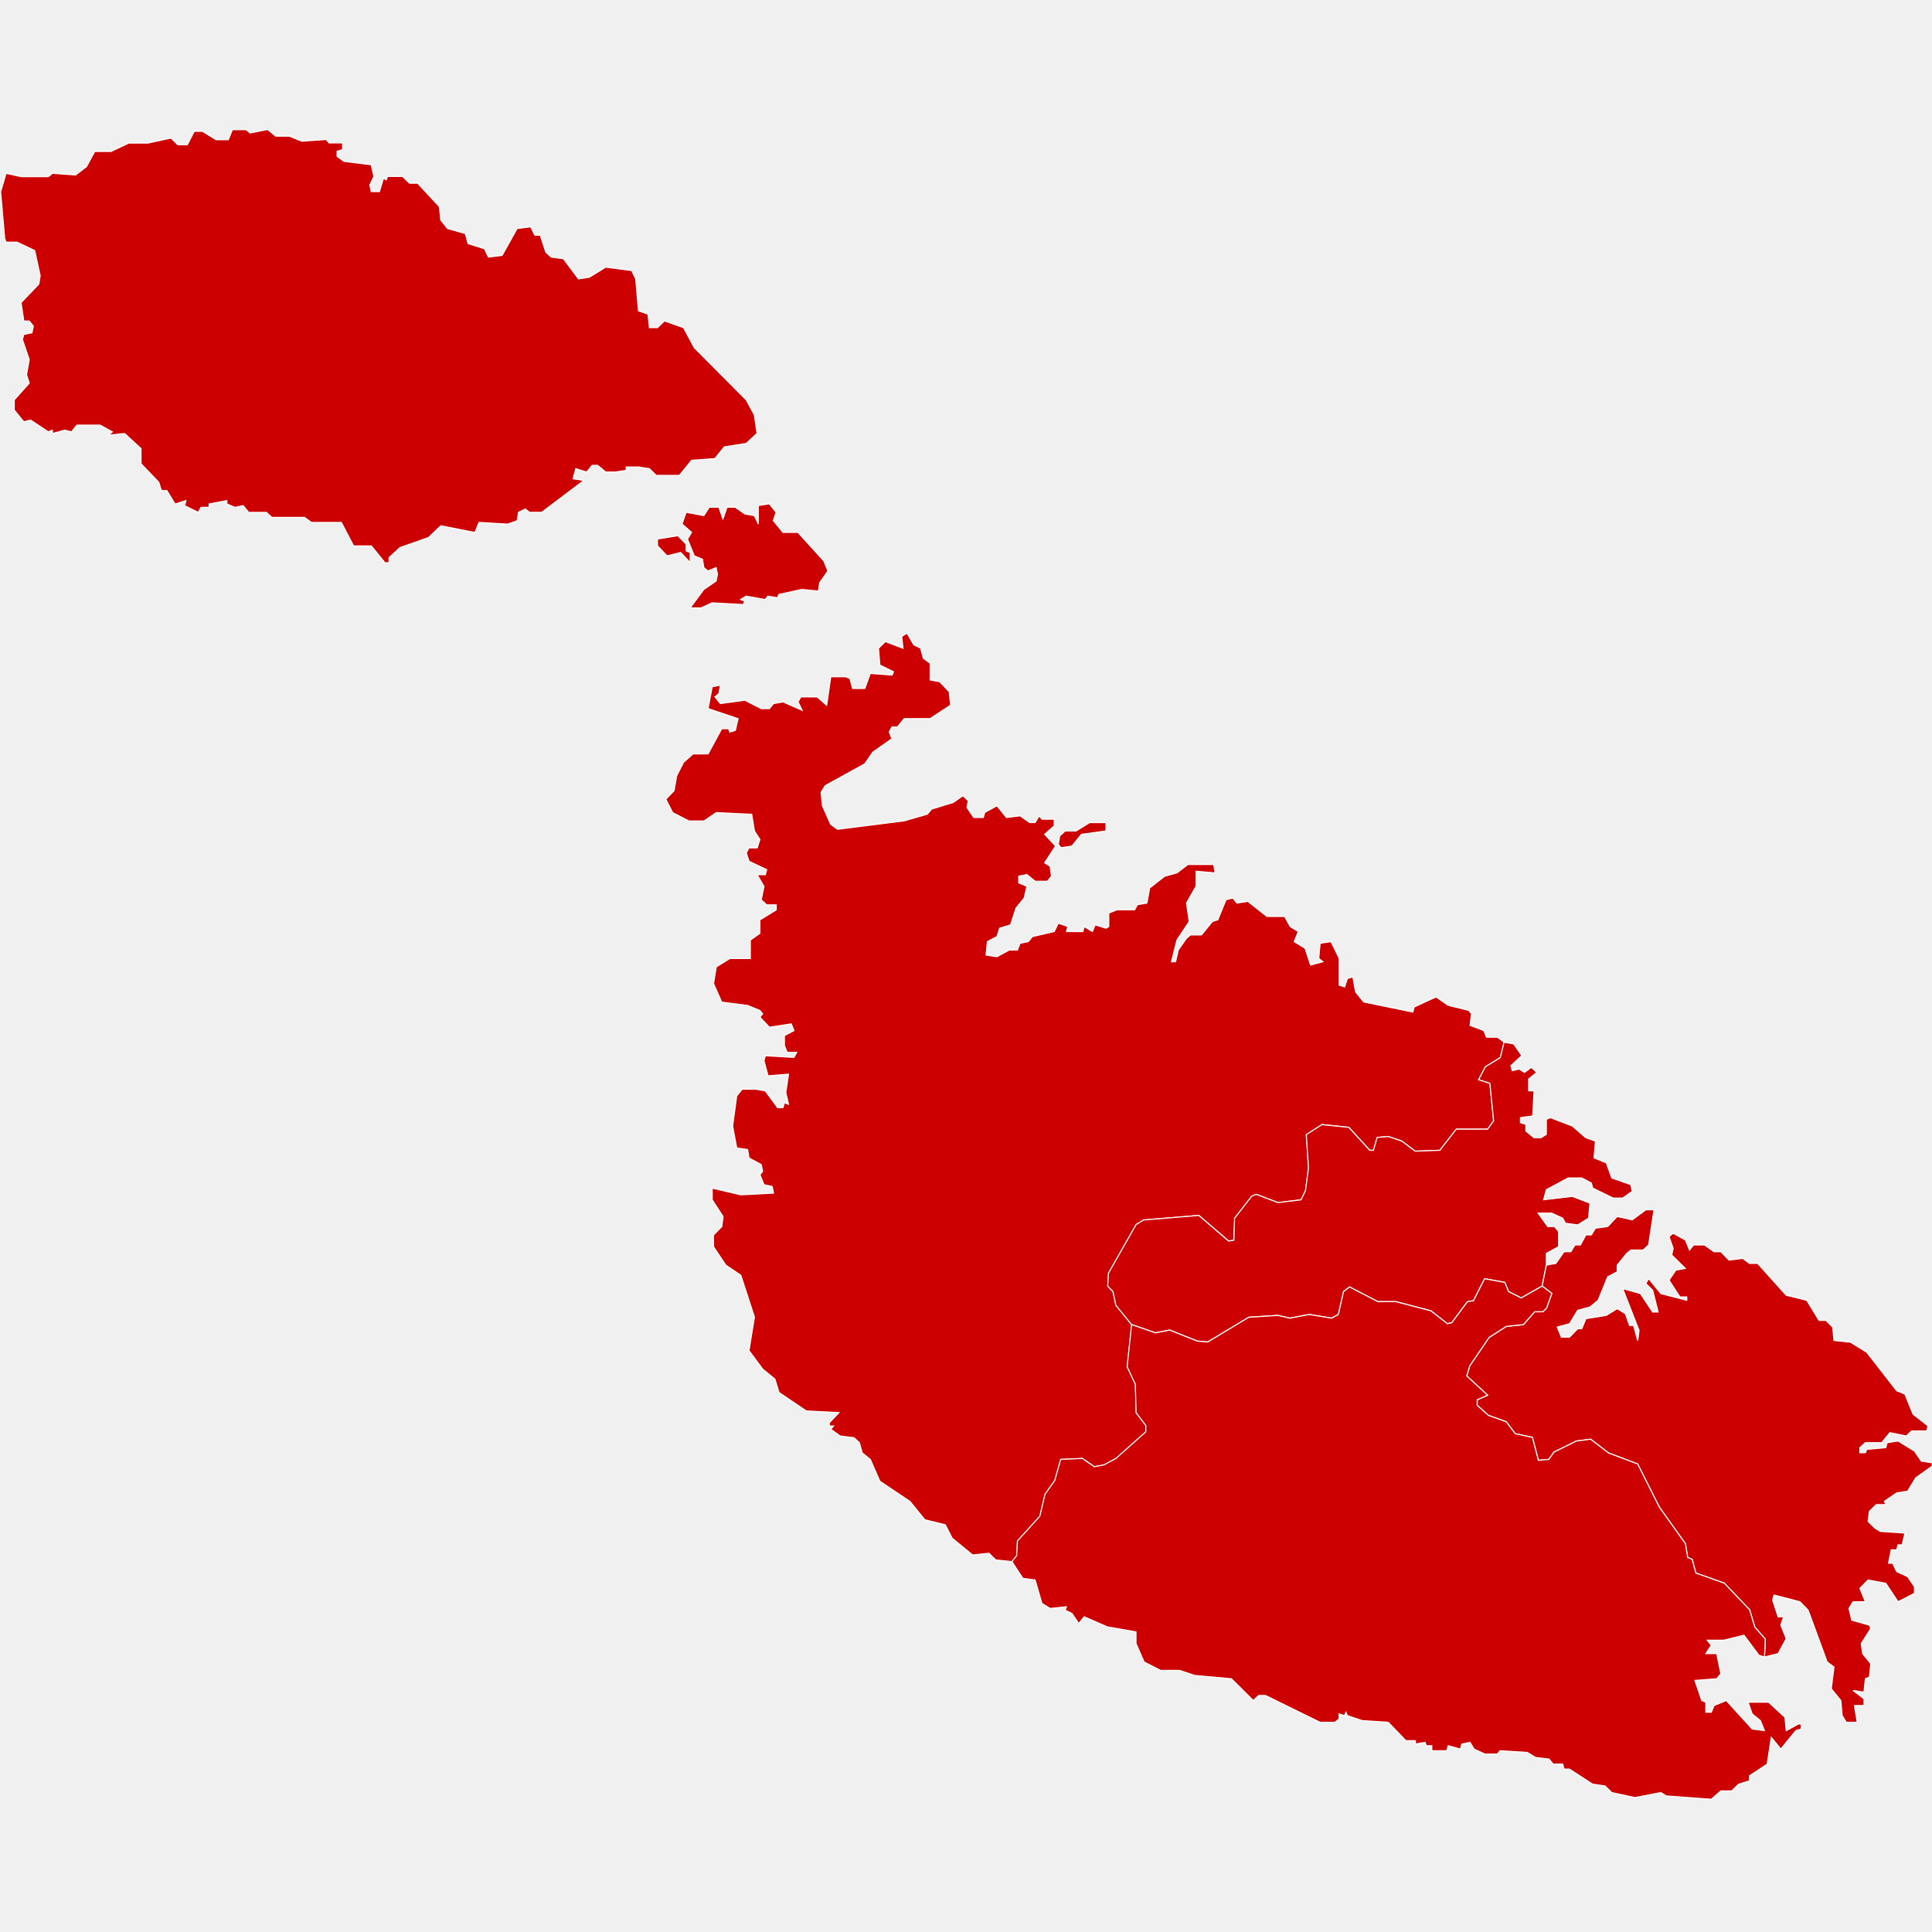
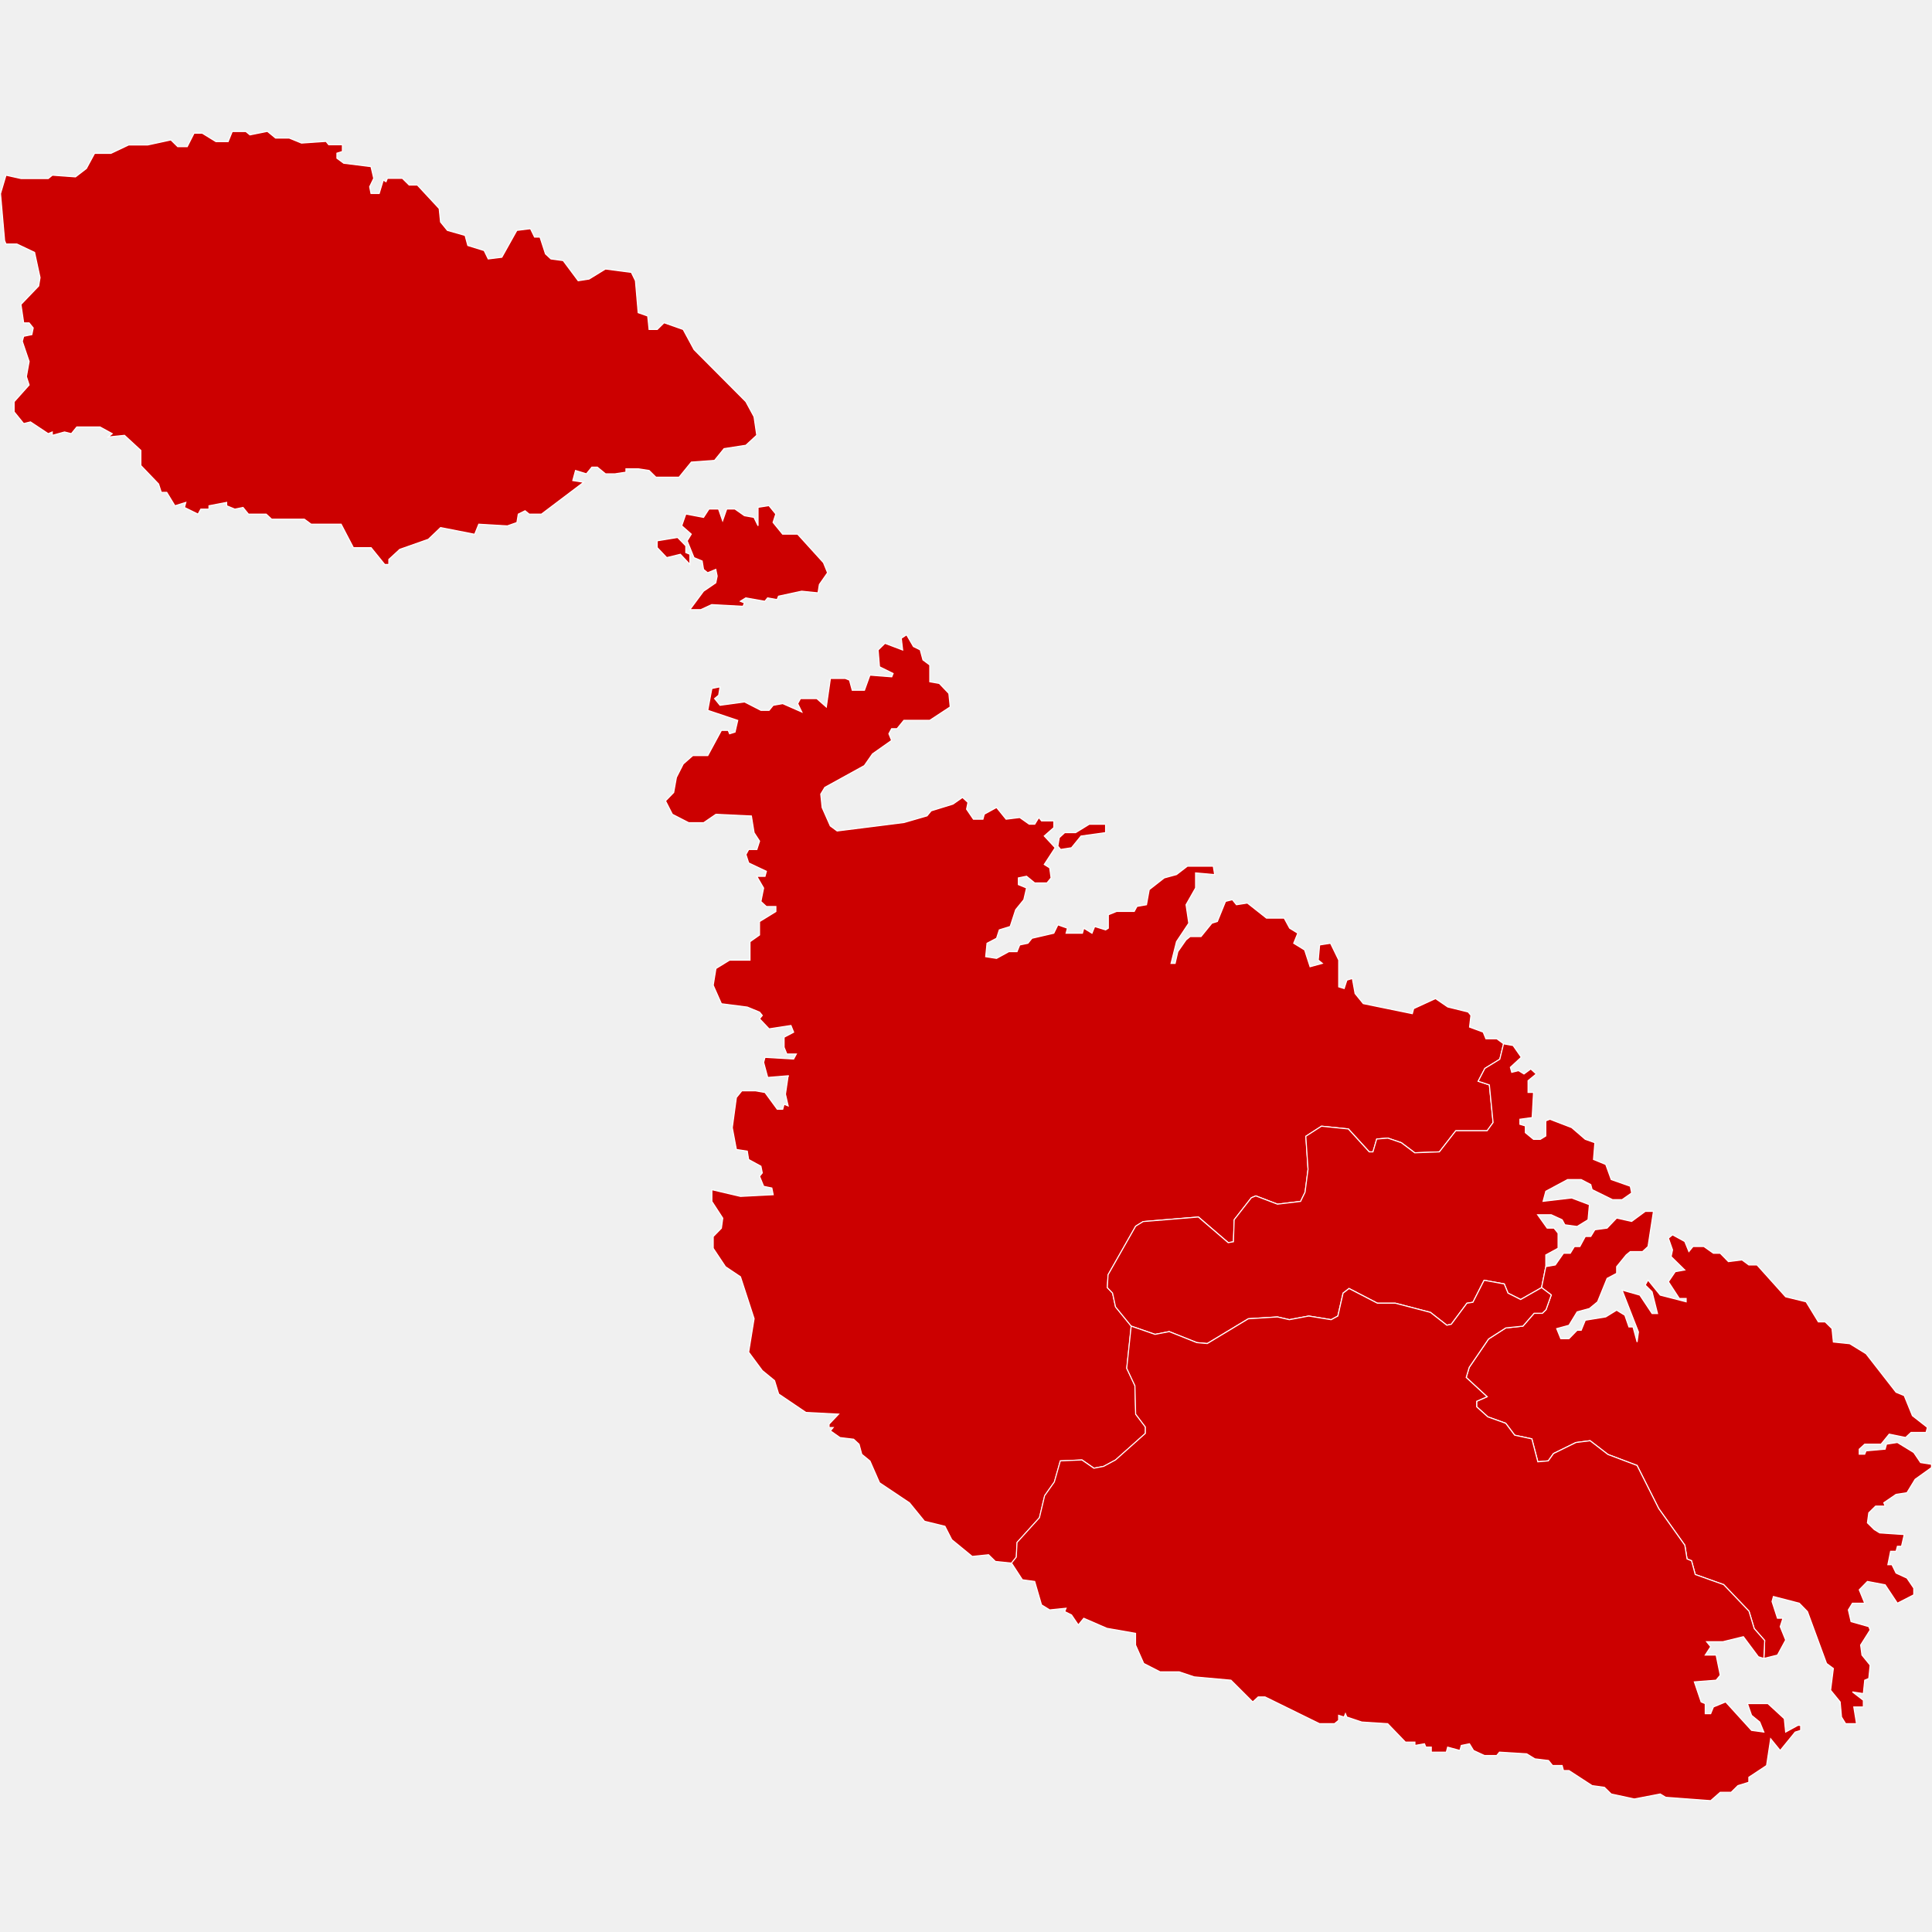
<svg xmlns="http://www.w3.org/2000/svg" version="1.1" id="map-malta" viewBox="0 0 1000 1000" width="1000" height="1000" class="">
  <defs id="defs4">
    <style type="text/css" id="style2">
			.land
			{
				fill: #cc0000;
				fill-opacity: 1;
				stroke:white;
				stroke-opacity: 1;
				stroke-width:0.5;
			}
         .rectangle:hover {
         fill: #bdbdbd;
         cursor: pointer;
         }
		</style>
  </defs>
-   <path d="m 572.464,425.757 v 4.343 l -12.702,1.746 -4.943,6.078 -5.642,0.873 -1.408,-1.735 0.709,-4.343 2.826,-2.608 h 5.642 l 7.06,-4.343 h 8.457 z m -103.015,-98.093 3.525,6.078 3.525,1.724 1.408,5.216 3.536,2.608 v 8.686 l 4.933,0.873 4.943,5.194 0.709,6.951 -10.585,6.951 h -13.412 l -3.536,4.343 h -2.815 l -1.408,2.597 1.408,3.47 -9.876,6.951 -4.234,6.078 -20.461,11.273 -2.117,3.481 0.709,6.94 4.234,9.549 3.536,2.608 34.571,-4.354 11.993,-3.47 2.117,-2.597 11.295,-3.481 4.943,-3.47 2.815,2.608 -0.709,3.47 3.536,5.205 h 4.932 l 0.709,-2.608 6.351,-3.47 4.932,6.078 7.06,-0.873 4.943,3.47 h 2.826 l 2.117,-3.47 1.408,1.746 h 6.351 v 3.47 l -4.943,4.343 5.642,6.078 -5.642,8.676 2.815,1.746 0.709,5.194 -2.117,2.608 h -6.351 l -4.234,-3.47 -4.234,0.862 v 3.481 l 4.234,1.724 -1.408,6.078 -4.234,5.205 -2.826,8.676 -5.642,1.746 -1.408,4.343 -4.943,2.597 -0.698,6.951 5.642,0.873 6.351,-3.481 h 4.234 l 1.408,-3.47 4.234,-0.873 2.117,-2.597 11.295,-2.608 2.117,-4.343 4.943,1.746 -0.709,2.597 h 8.468 l 0.709,-2.597 4.234,2.597 1.408,-3.47 5.653,1.746 1.408,-0.873 v -6.951 l 4.234,-1.724 h 9.177 l 1.408,-2.608 4.933,-0.862 1.419,-7.813 7.77,-6.078 6.351,-1.724 5.642,-4.343 h 13.401 l 0.709,4.343 -9.876,-0.873 v 7.803 l -4.932,8.686 1.408,9.549 -6.351,9.549 -2.826,11.273 h 2.117 l 1.408,-6.078 4.234,-6.067 2.117,-1.735 h 5.642 l 5.642,-6.94 2.826,-0.873 4.234,-10.411 3.536,-0.873 2.117,2.608 5.653,-0.873 9.887,7.803 h 9.167 l 2.826,5.205 4.223,2.597 -2.117,5.205 5.653,3.481 2.826,8.676 6.351,-1.735 -2.117,-1.724 0.709,-7.813 5.642,-0.873 4.234,8.686 v 13.881 l 2.826,0.862 1.408,-4.332 2.826,-0.862 1.419,7.803 4.234,5.205 25.405,5.205 0.698,-2.608 11.295,-5.205 6.34,4.343 10.585,2.608 1.419,1.724 -0.709,6.078 7.06,2.608 1.408,3.47 h 5.642 l 3.525,2.597 v 0 l -1.942,7.977 -7.726,4.747 -3.481,6.646 5.795,1.899 1.932,19.479 -3.088,4.278 h -16.227 l -8.501,10.924 -12.746,0.48 -6.951,-5.227 -6.951,-2.379 -5.795,0.48 -1.932,6.646 h -1.932 L 698.188,583.521 l -13.903,-1.43 -8.108,5.227 1.157,17.1 -1.55,11.873 -2.313,4.747 -11.971,1.43 -11.207,-4.278 -2.313,0.949 -8.883,11.393 -0.382,11.393 -2.706,0.48 -15.452,-13.292 -28.591,2.368 -3.863,2.379 -14.296,25.164 -0.382,6.646 2.706,2.848 1.55,7.126 8.119,9.974 v 0 l -2.313,21.836 4.256,9.025 0.382,14.71 5.02,6.646 v 3.328 l -15.452,13.761 -6.177,3.317 -5.02,0.949 -6.177,-4.267 -11.207,0.48 -3.088,10.913 -5.02,7.115 -2.706,11.393 -11.589,12.811 -0.382,7.595 -2.455,3.066 v 0 l -8.457,-0.873 -3.525,-3.459 -8.468,0.873 -10.585,-8.676 -3.536,-6.93 -10.585,-2.608 -7.77,-9.538 -15.518,-10.389 -4.943,-11.273 -4.234,-3.459 -1.408,-5.205 -2.815,-2.608 -7.06,-0.851 -4.943,-3.481 1.408,-1.724 h -2.117 v -1.735 l 4.943,-5.205 -16.936,-0.873 -14.11,-9.538 -2.117,-6.929 -6.351,-5.205 -7.06,-9.538 2.815,-17.34 -7.06,-21.683 -7.759,-5.205 -6.351,-9.538 v -6.067 l 4.234,-4.332 0.709,-5.205 -5.642,-8.665 v -6.067 l 14.819,3.47 16.936,-0.873 -0.709,-3.47 -4.234,-0.873 -2.117,-5.205 1.408,-1.735 -0.709,-3.47 -6.351,-3.47 -0.709,-4.332 -5.642,-0.873 -2.117,-11.284 2.117,-15.605 2.826,-3.481 h 7.05 l 4.932,0.873 6.351,8.676 h 2.826 l 0.709,-2.597 2.117,0.873 -1.408,-6.078 1.408,-9.538 -10.585,0.873 -2.117,-7.813 0.709,-2.597 14.819,0.873 1.408,-2.608 h -4.932 l -1.408,-3.47 v -5.205 l 4.943,-2.597 -1.408,-3.481 -11.295,1.735 -4.943,-5.205 1.408,-1.735 -1.408,-1.724 -6.351,-2.608 -13.412,-1.724 -4.234,-9.549 1.408,-8.676 7.05,-4.332 h 10.585 v -9.549 l 4.933,-3.481 v -6.94 l 8.468,-5.205 v -2.608 h -4.932 l -2.815,-2.597 1.408,-6.951 -3.525,-6.067 h 4.234 l 0.709,-2.608 -9.167,-4.343 -1.408,-4.343 1.408,-2.597 h 4.234 l 1.408,-4.354 -2.826,-4.343 -1.408,-8.676 -18.344,-0.873 -6.351,4.343 h -7.77 l -8.457,-4.343 -3.536,-6.94 4.234,-4.343 1.408,-7.824 3.536,-6.94 4.933,-4.343 h 7.77 l 7.05,-13.03 h 3.536 l 0.698,1.746 2.826,-0.873 1.408,-6.067 -15.518,-5.205 2.117,-11.295 4.234,-0.873 -0.709,4.343 -2.117,1.746 2.815,3.47 12.702,-1.724 8.468,4.343 h 4.234 l 2.117,-2.608 4.943,-0.873 9.876,4.343 -2.117,-4.343 1.408,-2.597 h 8.468 l 4.933,4.343 2.117,-14.765 h 7.77 l 2.117,0.873 1.408,5.216 h 6.34 l 2.826,-7.824 11.295,0.873 0.709,-1.724 -7.05,-3.481 -0.709,-8.676 3.536,-3.47 9.167,3.47 -0.709,-6.078 z" class="land" title="Northern" id="MT_NO" style="fill:#cc0000;fill-opacity:1;stroke:#ffffff;stroke-width:0.546;stroke-opacity:1" />
-   <path d="m 778.505,539.445 4.943,0.873 4.234,6.067 -5.642,5.216 0.709,2.597 3.525,-0.873 2.815,1.735 3.525,-2.597 2.826,2.597 -4.234,3.47 v 6.078 h 2.826 l -0.709,13.008 -6.351,0.873 v 2.608 l 2.826,0.851 v 3.481 l 4.234,3.47 h 3.525 l 2.826,-1.746 v -7.803 l 2.117,-0.862 11.295,4.332 7.05,6.078 4.943,1.735 -0.709,8.676 6.351,2.597 2.826,7.813 9.876,3.459 0.709,3.47 -4.943,3.47 h -4.943 l -10.574,-5.194 -0.709,-2.608 -4.943,-2.597 h -7.05 l -11.295,6.056 -1.408,5.205 14.819,-1.724 9.167,3.47 -0.709,7.803 -5.642,3.47 -6.351,-0.862 -1.408,-2.608 -5.653,-2.597 h -7.05 l 4.943,6.929 h 3.525 l 2.117,2.608 v 7.803 l -6.351,3.459 v 6.078 0 l -2.183,10.847 v 0 l -10.825,6.166 -6.558,-3.317 -1.932,-4.747 -10.432,-1.899 -5.795,11.393 -3.088,0.48 -8.119,10.913 -2.313,0.48 -8.501,-6.646 -18.159,-4.747 h -9.276 l -14.677,-7.606 -3.088,2.379 -2.706,11.873 -3.47,1.888 -11.6,-1.888 -10.04,1.888 -6.177,-1.419 -15.07,0.949 -21.247,12.822 -5.413,-0.48 -14.296,-5.696 -7.333,1.43 -12.364,-4.278 v 0 l -8.119,-9.963 -1.539,-7.126 -2.706,-2.848 0.382,-6.646 14.296,-25.164 3.863,-2.379 28.591,-2.368 15.452,13.292 2.706,-0.469 0.382,-11.404 8.894,-11.393 2.313,-0.949 11.207,4.278 11.971,-1.43 2.313,-4.747 1.55,-11.873 -1.157,-17.1 8.108,-5.216 13.914,1.419 10.814,11.873 h 1.932 l 1.932,-6.646 5.795,-0.48 6.951,2.379 6.951,5.227 12.757,-0.48 8.501,-10.924 h 16.216 l 3.099,-4.267 -1.932,-19.479 -5.795,-1.899 3.47,-6.646 7.726,-4.758 z" class="land" title="Central" id="MT_CE" style="fill:#cc0000;fill-opacity:1;stroke:#ffffff;stroke-width:0.546;stroke-opacity:1" />
-   <path d="m 913.286,857.656 0.426,-9.287 -5.413,-6.166 -2.706,-9.014 -13.128,-13.761 -14.688,-5.216 -1.932,-7.115 -2.313,-0.949 -1.157,-7.115 -13.521,-18.988 -11.207,-22.305 -15.07,-5.685 -9.265,-7.126 -7.344,0.949 -11.589,5.696 -2.706,3.798 -5.402,0.48 -3.099,-11.873 -8.883,-1.899 -4.638,-6.166 -9.265,-3.328 -5.795,-5.216 v -2.848 l 5.402,-2.368 -10.814,-9.974 1.55,-5.216 10.04,-14.721 8.883,-5.696 8.894,-0.949 5.795,-6.646 h 4.245 l 1.932,-1.899 2.706,-7.595 -5.02,-3.798 v 0 l 2.183,-10.847 v 0 l 4.932,-0.873 4.234,-6.056 h 3.525 l 2.128,-3.481 h 2.826 l 2.815,-5.205 h 2.826 l 2.117,-3.47 6.34,-0.862 4.943,-5.205 7.77,1.735 7.05,-5.205 h 4.234 l -2.815,18.213 -2.826,2.608 h -6.351 l -2.117,1.724 -4.943,6.078 v 3.459 l -4.943,2.608 -4.933,12.135 -4.234,3.481 -6.351,1.724 -4.234,6.951 -6.351,1.724 2.117,5.205 h 4.234 l 4.234,-4.343 h 2.117 l 2.117,-5.205 10.585,-1.724 5.642,-3.47 4.245,2.608 2.106,6.067 h 2.117 l 2.128,7.803 0.698,-5.205 -8.468,-21.672 9.178,2.597 6.34,9.538 h 2.826 l -2.826,-11.273 -3.525,-3.47 1.419,-2.597 6.34,7.803 13.412,3.459 v -1.724 h -3.525 l -5.653,-8.665 3.536,-5.205 4.932,-0.873 -7.06,-6.94 0.72,-3.47 -2.128,-6.067 2.128,-1.735 6.34,3.47 2.117,5.205 2.128,-2.608 h 5.642 l 4.943,3.481 h 3.525 l 4.234,4.332 7.05,-0.873 3.525,2.597 h 4.234 l 14.819,16.489 10.585,2.586 6.362,10.411 h 3.525 l 3.525,3.47 0.709,6.94 8.468,0.873 8.457,5.194 15.529,19.937 4.234,1.735 4.234,10.411 7.759,6.067 -0.698,2.597 h -7.77 l -2.815,2.608 -8.479,-1.735 -4.223,5.194 h -8.468 l -2.826,2.597 v 2.608 h 2.826 l 0.698,-1.735 9.887,-0.873 0.698,-2.597 5.642,-0.862 8.479,5.194 3.525,5.205 5.642,0.873 v 1.724 l -8.468,6.067 -4.234,6.94 -5.642,0.862 -6.351,4.332 0.709,1.735 h -4.943 l -3.525,3.459 -0.709,5.205 3.536,3.481 2.815,1.724 12.702,0.862 -1.408,6.078 h -2.128 l -0.698,2.586 h -2.826 l -1.408,6.94 h 2.117 l 2.117,4.332 5.642,2.597 3.536,5.205 v 3.459 l -8.479,4.343 -6.34,-9.538 -9.178,-1.735 -4.234,4.332 2.826,6.94 h -6.351 l -2.117,3.459 1.408,6.078 9.177,2.586 0.698,1.735 -4.933,7.803 0.698,5.194 4.234,5.205 -0.698,6.919 -2.117,0.873 -0.709,6.94 -5.642,-0.873 5.642,4.332 v 3.459 h -4.943 l 1.419,8.665 h -5.642 l -2.128,-3.459 -0.698,-7.803 -4.943,-6.067 1.419,-11.262 -3.536,-2.597 -9.876,-26.856 -4.234,-4.332 -13.401,-3.47 -0.709,2.597 2.815,8.665 h 2.826 l -1.408,4.332 2.815,6.94 -4.234,7.792 z" class="land" title="Southern" id="MT_SO" style="fill:#cc0000;fill-opacity:1;stroke:#ffffff;stroke-width:0.546;stroke-opacity:1" />
-   <path d="m 798.202,665.66 5.02,3.798 -2.706,7.595 -1.932,1.899 h -4.245 l -5.795,6.646 -8.894,0.949 -8.883,5.696 -10.04,14.721 -1.55,5.216 10.814,9.974 -5.402,2.368 v 2.848 l 5.795,5.216 9.265,3.328 4.638,6.166 8.883,1.899 3.099,11.873 5.402,-0.48 2.706,-3.798 11.589,-5.696 7.344,-0.949 9.265,7.126 15.07,5.685 11.207,22.305 13.521,18.988 1.157,7.115 2.313,0.949 1.932,7.115 14.688,5.216 13.128,13.761 2.706,9.014 5.413,6.166 -0.426,9.287 v 0 l -2.826,-0.862 -7.759,-10.4 -10.585,2.586 h -8.468 l 2.117,2.608 -2.826,4.332 h 5.642 l 2.128,10.4 -2.128,2.597 -11.284,0.873 3.525,10.389 2.117,0.873 v 5.205 h 2.826 l 1.419,-3.481 6.34,-2.597 13.401,14.732 6.362,0.862 -2.117,-5.194 -4.245,-3.47 -2.106,-6.056 h 10.585 l 8.468,7.792 0.698,6.929 6.351,-3.47 h 1.419 v 2.608 l -2.826,0.873 -7.759,9.527 -4.943,-6.067 -2.117,13.859 -9.178,6.067 v 2.597 l -5.642,1.735 -3.525,3.459 h -5.642 l -4.943,4.332 -23.288,-1.735 -2.826,-1.724 -13.401,2.586 -11.993,-2.586 -3.536,-3.459 -6.34,-0.873 -12.004,-7.803 h -2.826 l -0.698,-2.597 h -4.943 l -2.117,-2.608 -7.05,-0.851 -4.234,-2.608 -14.11,-0.862 -1.419,1.735 h -6.351 l -5.642,-2.597 -2.117,-3.47 -4.234,0.862 -0.709,2.608 -6.351,-1.735 -0.698,2.597 h -7.77 v -2.597 h -2.815 l -0.709,-1.735 -4.943,0.862 v -1.735 h -4.933 l -9.177,-9.527 -13.412,-0.862 -7.759,-2.597 -0.698,-1.724 -0.709,1.724 -2.826,-0.873 v 2.608 l -2.117,1.724 h -7.759 l -28.22,-13.859 h -3.536 l -2.815,2.597 -11.295,-11.262 -19.053,-1.724 -7.759,-2.608 h -9.887 l -8.468,-4.332 -4.223,-9.527 v -6.067 l -14.819,-2.597 -11.993,-5.205 -2.826,3.47 -3.525,-5.205 -3.525,-1.724 0.698,-1.735 -8.468,0.862 -4.234,-2.608 -3.525,-12.124 -6.362,-0.862 -5.642,-8.665 v 0 l 2.455,-3.066 0.393,-7.595 11.589,-12.811 2.695,-11.393 5.031,-7.115 3.088,-10.913 11.196,-0.48 6.187,4.278 5.02,-0.949 6.177,-3.328 15.463,-13.761 v -3.317 l -5.031,-6.646 -0.382,-14.71 -4.245,-9.025 2.313,-21.836 v 0 l 12.364,4.278 7.333,-1.43 14.296,5.696 5.413,0.48 21.247,-12.822 15.07,-0.949 6.177,1.419 10.04,-1.888 11.6,1.888 3.47,-1.888 2.706,-11.873 3.088,-2.379 14.677,7.606 h 9.276 l 18.159,4.747 8.501,6.646 2.313,-0.48 8.119,-10.913 3.088,-0.48 5.795,-11.393 10.432,1.899 1.932,4.747 6.558,3.317 z" class="land" title="South Eastern" id="MT_SE" style="fill:#cc0000;fill-opacity:1;stroke:#ffffff;stroke-width:0.546;stroke-opacity:1" />
-   <path d="m 350.894,277.28 4.234,4.354 v 3.47 l 2.117,0.873 v 5.216 l -4.933,-5.216 -7.06,1.724 -4.943,-5.216 v -3.47 z m 47.284,-16.489 3.525,4.343 -1.408,4.343 4.943,6.078 h 7.759 l 13.401,14.765 2.117,5.216 -4.234,6.067 -0.698,4.343 -8.468,-0.862 -11.993,2.597 -0.709,1.746 -4.943,-0.873 -1.408,1.746 -9.876,-1.746 -2.826,1.746 2.117,0.862 -0.709,1.746 -16.227,-0.873 -5.653,2.608 h -5.642 l 7.06,-9.549 6.351,-4.343 0.709,-3.481 -0.709,-3.47 -4.234,1.746 -2.117,-1.746 -0.709,-4.343 -4.234,-1.746 -3.525,-8.686 2.117,-3.47 -4.932,-4.343 2.117,-6.078 9.178,1.746 2.815,-4.343 h 4.943 l 2.117,6.067 2.117,-6.067 h 4.234 l 4.943,3.47 4.933,0.873 2.117,4.343 v -9.559 z M 138.503,67.016 l 4.234,3.47 h 7.06 l 6.351,2.597 12.702,-0.873 1.408,1.746 h 7.06 v 3.481 l -2.826,0.873 v 2.619 l 3.536,2.597 14.11,1.746 1.408,6.078 -2.106,4.354 0.698,3.47 h 4.245 l 2.117,-6.962 1.408,0.873 0.709,-1.746 h 7.77 l 3.525,3.481 h 4.234 l 11.295,12.168 0.709,6.962 3.536,4.343 9.167,2.597 1.408,5.216 8.457,2.619 2.117,4.343 7.05,-0.873 7.77,-13.903 7.06,-0.873 2.117,4.343 h 2.815 l 2.826,8.686 2.826,2.619 6.34,0.862 7.77,10.432 5.642,-0.873 8.468,-5.205 13.412,1.735 2.117,4.343 1.419,16.522 4.943,1.735 0.709,6.962 h 4.234 l 3.525,-3.47 9.887,3.47 5.642,10.432 26.812,26.932 4.234,7.824 1.408,9.559 -5.642,5.205 -11.284,1.746 -4.932,6.089 -12.004,0.873 -6.351,7.813 h -11.993 l -3.525,-3.47 -5.642,-0.873 h -6.351 v 1.746 l -5.642,0.862 h -4.943 l -4.234,-3.47 h -2.815 l -2.826,3.47 -5.642,-1.724 -1.419,5.216 5.642,0.862 -21.869,16.511 h -6.351 l -2.117,-1.746 -3.525,1.746 -0.709,4.343 -4.943,1.746 -14.808,-0.873 -2.117,5.216 -17.646,-3.47 -6.351,6.067 -14.808,5.216 -5.642,5.216 v 2.608 h -2.117 l -7.06,-8.697 h -9.167 l -6.351,-12.157 H 161.157 l -3.536,-2.608 h -16.925 l -2.815,-2.597 h -9.178 l -2.815,-3.47 -4.234,0.873 -4.234,-1.746 v -1.746 l -9.167,1.746 v 1.746 h -4.234 l -1.408,2.597 -7.06,-3.47 0.709,-2.608 -5.642,1.746 -4.234,-6.951 h -2.826 l -1.408,-4.343 -9.167,-9.559 v -7.813 l -8.468,-7.813 -8.468,0.862 2.117,-1.724 -6.351,-3.481 H 39.82 l -2.826,3.481 -3.525,-0.873 -6.351,1.746 v -1.746 l -2.117,0.873 -9.167,-6.089 -3.525,0.873 -4.943,-6.089 v -5.216 l 7.77,-8.686 -1.408,-4.343 1.408,-7.813 -3.536,-10.432 0.709,-2.608 4.234,-0.873 0.709,-3.47 -2.117,-2.597 h -2.815 l -1.408,-9.559 9.167,-9.559 0.709,-4.343 -2.826,-13.041 -9.167,-4.343 H 3.154 l -0.709,-1.735 -2.117,-24.335 2.826,-9.559 7.77,1.735 h 14.11 l 2.117,-1.735 11.993,0.873 5.642,-4.343 4.234,-7.835 h 8.468 l 9.167,-4.343 h 9.876 l 12.004,-2.597 3.525,3.47 h 4.932 l 3.536,-6.962 h 4.234 l 7.06,4.343 h 6.351 l 2.117,-5.205 h 7.06 l 2.117,1.735 z" class="land" title="Gozo" id="MT_GO" style="fill:#cc0000;fill-opacity:1;stroke:#ffffff;stroke-width:0.546;stroke-opacity:1" />
-   <g id="stadiums" data-country="malta" data-circle-radius="6" data-circle-colors="#a149be,#bea149" transform="translate(0,83.35681)" />
+   <path d="m 572.244,426.63 v 4.342 l -12.699,1.746 -4.942,6.077 -5.64,0.873 -1.407,-1.735 0.709,-4.342 2.826,-2.607 h 5.64 l 7.058,-4.342 h 8.455 z m -102.984,-98.064 3.524,6.077 3.524,1.724 1.407,5.215 3.535,2.607 v 8.684 l 4.931,0.873 4.942,5.193 0.709,6.949 -10.582,6.949 h -13.408 l -3.535,4.342 h -2.815 l -1.407,2.596 1.407,3.469 -9.873,6.949 -4.233,6.077 -20.455,11.269 -2.116,3.48 0.709,6.938 4.233,9.546 3.535,2.607 34.561,-4.353 11.989,-3.469 2.116,-2.596 11.291,-3.48 4.942,-3.469 2.815,2.607 -0.709,3.469 3.535,5.204 h 4.931 l 0.709,-2.607 6.349,-3.469 4.931,6.077 7.058,-0.873 4.942,3.469 h 2.826 l 2.116,-3.469 1.407,1.746 h 6.349 v 3.469 l -4.942,4.342 5.64,6.077 -5.64,8.673 2.815,1.746 0.709,5.193 -2.116,2.607 h -6.349 l -4.233,-3.469 -4.233,0.862 v 3.48 l 4.233,1.724 -1.407,6.077 -4.233,5.204 -2.826,8.673 -5.64,1.746 -1.407,4.342 -4.942,2.596 -0.698,6.949 5.64,0.873 6.349,-3.48 h 4.233 l 1.407,-3.469 4.233,-0.873 2.116,-2.596 11.291,-2.607 2.116,-4.342 4.942,1.745 -0.709,2.596 h 8.466 l 0.709,-2.596 4.233,2.596 1.407,-3.469 5.651,1.746 1.407,-0.873 v -6.949 l 4.233,-1.724 h 9.175 l 1.407,-2.607 4.931,-0.862 1.418,-7.811 7.767,-6.077 6.349,-1.724 5.64,-4.342 h 13.397 l 0.709,4.342 -9.873,-0.873 v 7.8 l -4.931,8.684 1.407,9.546 -6.349,9.546 -2.826,11.269 h 2.116 l 1.407,-6.077 4.233,-6.066 2.116,-1.735 h 5.64 l 5.64,-6.938 2.826,-0.873 4.233,-10.408 3.535,-0.873 2.116,2.607 5.651,-0.873 9.884,7.8 h 9.164 l 2.826,5.204 4.222,2.596 -2.116,5.204 5.651,3.48 2.826,8.673 6.349,-1.735 -2.116,-1.724 0.709,-7.811 5.64,-0.873 4.233,8.684 v 13.877 l 2.826,0.862 1.407,-4.331 2.826,-0.862 1.418,7.8 4.233,5.204 25.397,5.204 0.698,-2.607 11.291,-5.204 6.338,4.342 10.582,2.607 1.418,1.724 -0.709,6.077 7.058,2.607 1.407,3.469 h 5.64 l 3.524,2.596 v 0 l -1.942,7.975 -7.724,4.746 -3.48,6.644 5.793,1.898 1.931,19.473 -3.087,4.276 h -16.222 l -8.498,10.92 -12.742,0.48 -6.949,-5.226 -6.949,-2.378 -5.793,0.48 -1.931,6.644 h -1.931 l -10.811,-11.869 -13.899,-1.429 -8.106,5.226 1.156,17.095 -1.549,11.869 -2.313,4.746 -11.968,1.429 -11.204,-4.276 -2.313,0.949 -8.88,11.389 -0.382,11.389 -2.706,0.48 -15.448,-13.288 -28.583,2.367 -3.862,2.378 -14.291,25.157 -0.382,6.644 2.706,2.847 1.549,7.124 8.117,9.971 v 0 l -2.313,21.83 4.255,9.022 0.382,14.706 5.018,6.644 v 3.327 l -15.448,13.757 -6.175,3.316 -5.018,0.949 -6.175,-4.266 -11.204,0.48 -3.087,10.909 -5.018,7.113 -2.706,11.389 -11.586,12.808 -0.382,7.593 -2.455,3.066 v 0 l -8.455,-0.873 -3.524,-3.458 -8.466,0.873 -10.582,-8.673 -3.535,-6.927 -10.582,-2.607 -7.767,-9.535 -15.513,-10.386 -4.942,-11.269 -4.233,-3.458 -1.407,-5.204 -2.815,-2.607 -7.058,-0.851 -4.942,-3.48 1.407,-1.724 h -2.116 v -1.735 l 4.942,-5.204 -16.931,-0.873 -14.106,-9.535 -2.116,-6.927 -6.349,-5.204 -7.058,-9.535 2.815,-17.335 -7.058,-21.677 -7.757,-5.204 -6.349,-9.535 v -6.066 l 4.233,-4.331 0.709,-5.204 -5.64,-8.662 v -6.066 l 14.815,3.469 16.931,-0.873 -0.709,-3.469 -4.233,-0.873 -2.116,-5.204 1.407,-1.735 -0.709,-3.469 -6.349,-3.469 -0.709,-4.331 -5.64,-0.873 -2.116,-11.28 2.116,-15.6 2.826,-3.48 h 7.047 l 4.931,0.873 6.349,8.673 h 2.826 l 0.709,-2.596 2.116,0.873 -1.407,-6.077 1.407,-9.535 -10.582,0.873 -2.116,-7.811 0.709,-2.596 14.815,0.873 1.407,-2.607 h -4.931 l -1.407,-3.469 v -5.204 l 4.942,-2.596 -1.407,-3.48 -11.291,1.735 -4.942,-5.204 1.407,-1.735 -1.407,-1.724 -6.349,-2.607 -13.408,-1.724 -4.233,-9.546 1.407,-8.673 7.047,-4.331 h 10.582 v -9.546 l 4.931,-3.48 v -6.938 l 8.466,-5.204 v -2.607 h -4.931 l -2.815,-2.596 1.407,-6.949 -3.524,-6.066 h 4.233 l 0.709,-2.607 -9.164,-4.342 -1.407,-4.342 1.407,-2.596 h 4.233 l 1.407,-4.353 -2.826,-4.342 -1.407,-8.673 -18.339,-0.873 -6.349,4.342 h -7.767 l -8.455,-4.342 -3.535,-6.938 4.233,-4.342 1.407,-7.822 3.535,-6.938 4.931,-4.342 h 7.767 l 7.047,-13.026 h 3.535 l 0.698,1.745 2.826,-0.873 1.407,-6.066 -15.513,-5.204 2.116,-11.291 4.233,-0.873 -0.709,4.342 -2.116,1.746 2.815,3.469 12.699,-1.724 8.466,4.342 h 4.233 l 2.116,-2.607 4.942,-0.873 9.873,4.342 -2.116,-4.342 1.407,-2.596 h 8.466 l 4.931,4.342 2.116,-14.76 h 7.767 l 2.116,0.873 1.407,5.215 h 6.338 l 2.826,-7.822 11.291,0.873 0.709,-1.724 -7.047,-3.48 -0.709,-8.673 3.535,-3.469 9.164,3.469 -0.709,-6.077 z" class="land" title="Northern" id="MT_NO" style="fill:#cc0000;fill-opacity:1;stroke:#ffffff;stroke-width:0.545;stroke-opacity:1" />
+   <path d="m 778.223,540.284 4.942,0.873 4.233,6.066 -5.64,5.215 0.709,2.596 3.524,-0.873 2.815,1.735 3.524,-2.596 2.826,2.596 -4.233,3.469 v 6.077 h 2.826 l -0.709,13.004 -6.349,0.873 v 2.607 l 2.826,0.851 v 3.48 l 4.233,3.469 h 3.524 l 2.826,-1.746 v -7.8 l 2.116,-0.862 11.291,4.331 7.047,6.077 4.942,1.735 -0.709,8.673 6.349,2.596 2.826,7.811 9.873,3.458 0.709,3.469 -4.942,3.469 h -4.942 l -10.571,-5.193 -0.709,-2.607 -4.942,-2.596 h -7.047 l -11.291,6.055 -1.407,5.204 14.815,-1.724 9.164,3.469 -0.709,7.8 -5.64,3.469 -6.349,-0.862 -1.407,-2.607 -5.651,-2.596 h -7.047 l 4.942,6.927 h 3.524 l 2.116,2.607 v 7.8 l -6.349,3.458 v 6.077 0 l -2.182,10.844 v 0 l -10.822,6.164 -6.557,-3.316 -1.931,-4.746 -10.429,-1.898 -5.793,11.389 -3.087,0.48 -8.117,10.909 -2.313,0.48 -8.498,-6.644 -18.153,-4.746 h -9.273 l -14.673,-7.604 -3.087,2.378 -2.706,11.869 -3.469,1.887 -11.597,-1.887 -10.037,1.887 -6.175,-1.418 -15.066,0.949 -21.241,12.819 -5.411,-0.48 -14.291,-5.695 -7.331,1.429 -12.36,-4.276 v 0 l -8.117,-9.96 -1.538,-7.124 -2.706,-2.847 0.382,-6.644 14.291,-25.157 3.862,-2.378 28.583,-2.367 15.448,13.288 2.706,-0.469 0.382,-11.4 8.891,-11.389 2.313,-0.949 11.204,4.276 11.968,-1.429 2.313,-4.746 1.549,-11.869 -1.156,-17.095 8.106,-5.215 13.909,1.418 10.811,11.869 h 1.931 l 1.931,-6.644 5.793,-0.48 6.949,2.378 6.949,5.226 12.753,-0.48 8.498,-10.92 h 16.211 l 3.098,-4.266 -1.931,-19.473 -5.793,-1.898 3.469,-6.644 7.724,-4.756 z" class="land" title="Central" id="MT_CE" style="fill:#cc0000;fill-opacity:1;stroke:#ffffff;stroke-width:0.545;stroke-opacity:1" />
+   <path d="m 912.965,858.401 0.425,-9.284 -5.411,-6.164 -2.706,-9.011 -13.124,-13.757 -14.684,-5.215 -1.931,-7.113 -2.313,-0.949 -1.156,-7.113 -13.517,-18.982 -11.204,-22.299 -15.066,-5.684 -9.262,-7.124 -7.342,0.949 -11.586,5.695 -2.706,3.796 -5.4,0.48 -3.098,-11.869 -8.88,-1.898 -4.636,-6.164 -9.262,-3.327 -5.793,-5.215 v -2.847 l 5.4,-2.367 -10.811,-9.971 1.549,-5.215 10.037,-14.717 8.88,-5.695 8.891,-0.949 5.793,-6.644 h 4.244 l 1.931,-1.898 2.706,-7.593 -5.018,-3.796 v 0 l 2.182,-10.844 v 0 l 4.931,-0.873 4.233,-6.055 h 3.524 l 2.127,-3.48 h 2.826 l 2.815,-5.204 h 2.826 l 2.116,-3.469 6.338,-0.862 4.942,-5.204 7.767,1.735 7.047,-5.204 h 4.233 l -2.815,18.208 -2.826,2.607 h -6.349 l -2.116,1.724 -4.942,6.077 v 3.458 l -4.942,2.607 -4.931,12.131 -4.233,3.48 -6.349,1.724 -4.233,6.949 -6.349,1.724 2.116,5.204 h 4.233 l 4.233,-4.342 h 2.116 l 2.116,-5.204 10.582,-1.724 5.64,-3.469 4.244,2.607 2.106,6.066 h 2.116 l 2.127,7.8 0.698,-5.204 -8.466,-21.666 9.175,2.596 6.338,9.535 h 2.826 l -2.826,-11.269 -3.524,-3.469 1.418,-2.596 6.338,7.8 13.408,3.458 v -1.724 h -3.524 l -5.651,-8.662 3.535,-5.204 4.931,-0.873 -7.058,-6.938 0.72,-3.469 -2.127,-6.066 2.127,-1.735 6.338,3.469 2.116,5.204 2.127,-2.607 h 5.64 l 4.942,3.48 h 3.524 l 4.233,4.331 7.047,-0.873 3.524,2.596 h 4.233 l 14.815,16.484 10.582,2.586 6.36,10.408 h 3.524 l 3.524,3.469 0.709,6.938 8.466,0.873 8.455,5.193 15.524,19.931 4.233,1.735 4.233,10.408 7.757,6.066 -0.698,2.596 h -7.767 l -2.815,2.607 -8.477,-1.735 -4.222,5.193 h -8.466 l -2.826,2.596 v 2.607 h 2.826 l 0.698,-1.735 9.884,-0.873 0.698,-2.596 5.64,-0.862 8.477,5.193 3.524,5.204 5.64,0.873 v 1.724 l -8.466,6.066 -4.233,6.938 -5.64,0.862 -6.349,4.331 0.709,1.735 h -4.942 l -3.524,3.458 -0.709,5.204 3.535,3.48 2.815,1.724 12.699,0.862 -1.407,6.077 h -2.127 l -0.698,2.586 h -2.826 l -1.407,6.938 h 2.116 l 2.116,4.331 5.64,2.596 3.535,5.204 v 3.458 l -8.477,4.342 -6.338,-9.535 -9.175,-1.735 -4.233,4.331 2.826,6.938 h -6.349 l -2.116,3.458 1.407,6.077 9.175,2.586 0.698,1.735 -4.931,7.8 0.698,5.193 4.233,5.204 -0.698,6.917 -2.116,0.873 -0.709,6.938 -5.64,-0.873 5.64,4.331 v 3.458 h -4.942 l 1.418,8.662 h -5.64 l -2.127,-3.458 -0.698,-7.8 -4.942,-6.066 1.418,-11.258 -3.535,-2.596 -9.873,-26.848 -4.233,-4.331 -13.397,-3.469 -0.709,2.596 2.815,8.662 h 2.826 l -1.407,4.331 2.815,6.938 -4.233,7.789 z" class="land" title="Southern" id="MT_SO" style="fill:#cc0000;fill-opacity:1;stroke:#ffffff;stroke-width:0.545;stroke-opacity:1" />
+   <path d="m 797.915,666.461 5.018,3.796 -2.706,7.593 -1.931,1.898 h -4.244 l -5.793,6.644 -8.891,0.949 -8.88,5.695 -10.037,14.717 -1.549,5.215 10.811,9.971 -5.4,2.367 v 2.847 l 5.793,5.215 9.262,3.327 4.636,6.164 8.88,1.898 3.098,11.869 5.4,-0.48 2.706,-3.796 11.586,-5.695 7.342,-0.949 9.262,7.124 15.066,5.684 11.204,22.299 13.517,18.982 1.156,7.113 2.313,0.949 1.931,7.113 14.684,5.215 13.124,13.757 2.706,9.011 5.411,6.164 -0.425,9.284 v 0 l -2.826,-0.862 -7.757,-10.397 -10.582,2.586 h -8.466 l 2.116,2.607 -2.826,4.331 h 5.64 l 2.127,10.397 -2.127,2.596 -11.28,0.873 3.524,10.386 2.116,0.873 v 5.204 h 2.826 l 1.418,-3.48 6.338,-2.596 13.397,14.728 6.36,0.862 -2.116,-5.193 -4.244,-3.469 -2.106,-6.055 h 10.582 l 8.466,7.789 0.698,6.927 6.349,-3.469 h 1.418 v 2.607 l -2.826,0.873 -7.757,9.524 -4.942,-6.066 -2.116,13.855 -9.175,6.066 v 2.596 l -5.64,1.735 -3.524,3.458 h -5.64 l -4.942,4.331 -23.281,-1.735 -2.826,-1.724 -13.397,2.586 -11.989,-2.586 -3.535,-3.458 -6.338,-0.873 -12,-7.8 h -2.826 l -0.698,-2.596 h -4.942 l -2.116,-2.607 -7.047,-0.851 -4.233,-2.607 -14.106,-0.862 -1.418,1.735 h -6.349 l -5.64,-2.596 -2.116,-3.469 -4.233,0.862 -0.709,2.607 -6.349,-1.735 -0.698,2.596 h -7.767 v -2.596 h -2.815 l -0.709,-1.735 -4.942,0.862 v -1.735 h -4.931 l -9.175,-9.524 -13.408,-0.862 -7.757,-2.596 -0.698,-1.724 -0.709,1.724 -2.826,-0.873 v 2.607 l -2.116,1.724 h -7.757 l -28.212,-13.855 h -3.535 l -2.815,2.596 -11.291,-11.258 -19.048,-1.724 -7.757,-2.607 h -9.884 l -8.466,-4.331 -4.222,-9.524 v -6.066 l -14.815,-2.596 -11.989,-5.204 -2.826,3.469 -3.524,-5.204 -3.524,-1.724 0.698,-1.735 -8.466,0.862 -4.233,-2.607 -3.524,-12.12 -6.36,-0.862 -5.64,-8.662 v 0 l 2.455,-3.066 0.393,-7.593 11.586,-12.808 2.695,-11.389 5.029,-7.113 3.087,-10.909 11.193,-0.48 6.186,4.276 5.018,-0.949 6.175,-3.327 15.459,-13.757 v -3.316 l -5.029,-6.644 -0.382,-14.706 -4.244,-9.022 2.313,-21.83 v 0 l 12.36,4.276 7.331,-1.429 14.291,5.695 5.411,0.48 21.241,-12.819 15.066,-0.949 6.175,1.418 10.037,-1.887 11.597,1.887 3.469,-1.887 2.706,-11.869 3.087,-2.378 14.673,7.604 h 9.273 l 18.153,4.746 8.498,6.644 2.313,-0.48 8.117,-10.909 3.087,-0.48 5.793,-11.389 10.429,1.898 1.931,4.746 6.557,3.316 z" class="land" title="South Eastern" id="MT_SE" style="fill:#cc0000;fill-opacity:1;stroke:#ffffff;stroke-width:0.545;stroke-opacity:1" />
+   <path d="m 350.74,278.197 4.233,4.353 v 3.469 l 2.116,0.873 v 5.215 l -4.931,-5.215 -7.058,1.724 -4.942,-5.215 v -3.469 z m 47.27,-16.484 3.524,4.342 -1.407,4.342 4.942,6.077 h 7.757 l 13.397,14.76 2.116,5.215 -4.233,6.066 -0.698,4.342 -8.466,-0.862 -11.989,2.596 -0.709,1.746 -4.942,-0.873 -1.407,1.746 -9.873,-1.746 -2.826,1.746 2.116,0.862 -0.709,1.746 -16.222,-0.873 -5.651,2.607 h -5.64 l 7.058,-9.546 6.349,-4.342 0.709,-3.48 -0.709,-3.469 -4.233,1.746 -2.116,-1.746 -0.709,-4.342 -4.233,-1.746 -3.524,-8.684 2.116,-3.469 -4.931,-4.342 2.116,-6.077 9.175,1.746 2.815,-4.342 h 4.942 l 2.116,6.066 2.116,-6.066 h 4.233 l 4.942,3.469 4.931,0.873 2.116,4.342 v -9.557 z M 138.411,67.995 l 4.233,3.469 h 7.058 l 6.349,2.596 12.698,-0.873 1.407,1.746 h 7.058 v 3.48 l -2.826,0.873 v 2.618 l 3.535,2.596 14.106,1.746 1.407,6.077 -2.106,4.353 0.698,3.469 h 4.244 l 2.116,-6.96 1.407,0.873 0.709,-1.746 h 7.767 l 3.524,3.48 h 4.233 l 11.291,12.164 0.709,6.96 3.535,4.342 9.164,2.596 1.407,5.215 8.455,2.618 2.116,4.342 7.047,-0.873 7.767,-13.899 7.058,-0.873 2.116,4.342 h 2.815 l 2.826,8.684 2.826,2.618 6.338,0.862 7.767,10.429 5.64,-0.873 8.466,-5.204 13.408,1.735 2.116,4.342 1.418,16.517 4.942,1.735 0.709,6.96 h 4.233 l 3.524,-3.469 9.884,3.469 5.64,10.429 26.804,26.924 4.233,7.822 1.407,9.557 -5.64,5.204 -11.28,1.746 -4.931,6.087 -12,0.873 -6.349,7.811 h -11.989 l -3.524,-3.469 -5.64,-0.873 h -6.349 v 1.746 l -5.64,0.862 h -4.942 l -4.233,-3.469 h -2.815 l -2.826,3.469 -5.64,-1.724 -1.418,5.215 5.64,0.862 -21.862,16.506 h -6.349 l -2.116,-1.746 -3.524,1.746 -0.709,4.342 -4.942,1.746 -14.804,-0.873 -2.116,5.215 -17.64,-3.469 -6.349,6.066 -14.804,5.215 -5.64,5.215 v 2.607 h -2.116 l -7.058,-8.695 h -9.164 l -6.349,-12.153 h -15.513 l -3.535,-2.607 h -16.92 l -2.815,-2.596 h -9.175 l -2.815,-3.469 -4.233,0.873 -4.233,-1.745 v -1.746 l -9.164,1.746 v 1.745 h -4.233 l -1.407,2.596 -7.058,-3.469 0.709,-2.607 -5.64,1.746 -4.233,-6.949 h -2.826 l -1.407,-4.342 -9.164,-9.557 v -7.811 l -8.466,-7.811 -8.466,0.862 2.116,-1.724 -6.349,-3.48 H 39.757 l -2.826,3.48 -3.524,-0.873 -6.349,1.746 v -1.746 l -2.116,0.873 -9.164,-6.087 -3.524,0.873 -4.942,-6.087 v -5.215 l 7.767,-8.684 -1.407,-4.342 1.407,-7.811 -3.535,-10.429 0.709,-2.607 4.233,-0.873 0.709,-3.469 -2.116,-2.596 h -2.815 l -1.407,-9.557 9.164,-9.557 0.709,-4.342 -2.826,-13.037 -9.164,-4.342 H 3.102 l -0.709,-1.735 -2.116,-24.328 2.826,-9.557 7.767,1.735 h 14.106 l 2.116,-1.735 11.989,0.873 5.64,-4.342 4.233,-7.833 h 8.466 l 9.164,-4.342 h 9.873 l 12,-2.596 3.524,3.469 h 4.931 l 3.535,-6.96 h 4.233 l 7.058,4.342 h 6.349 l 2.116,-5.204 h 7.058 l 2.116,1.735 z" class="land" title="Gozo" id="MT_GO" style="fill:#cc0000;fill-opacity:1;stroke:#ffffff;stroke-width:0.545;stroke-opacity:1" />
+   <g id="stadiums" data-country="malta" data-circle-radius="6" data-circle-colors="#a149be,#bea149" transform="matrix(0.999704,0,0,0.999704,-0.05091103,84.33082)" />
</svg>
